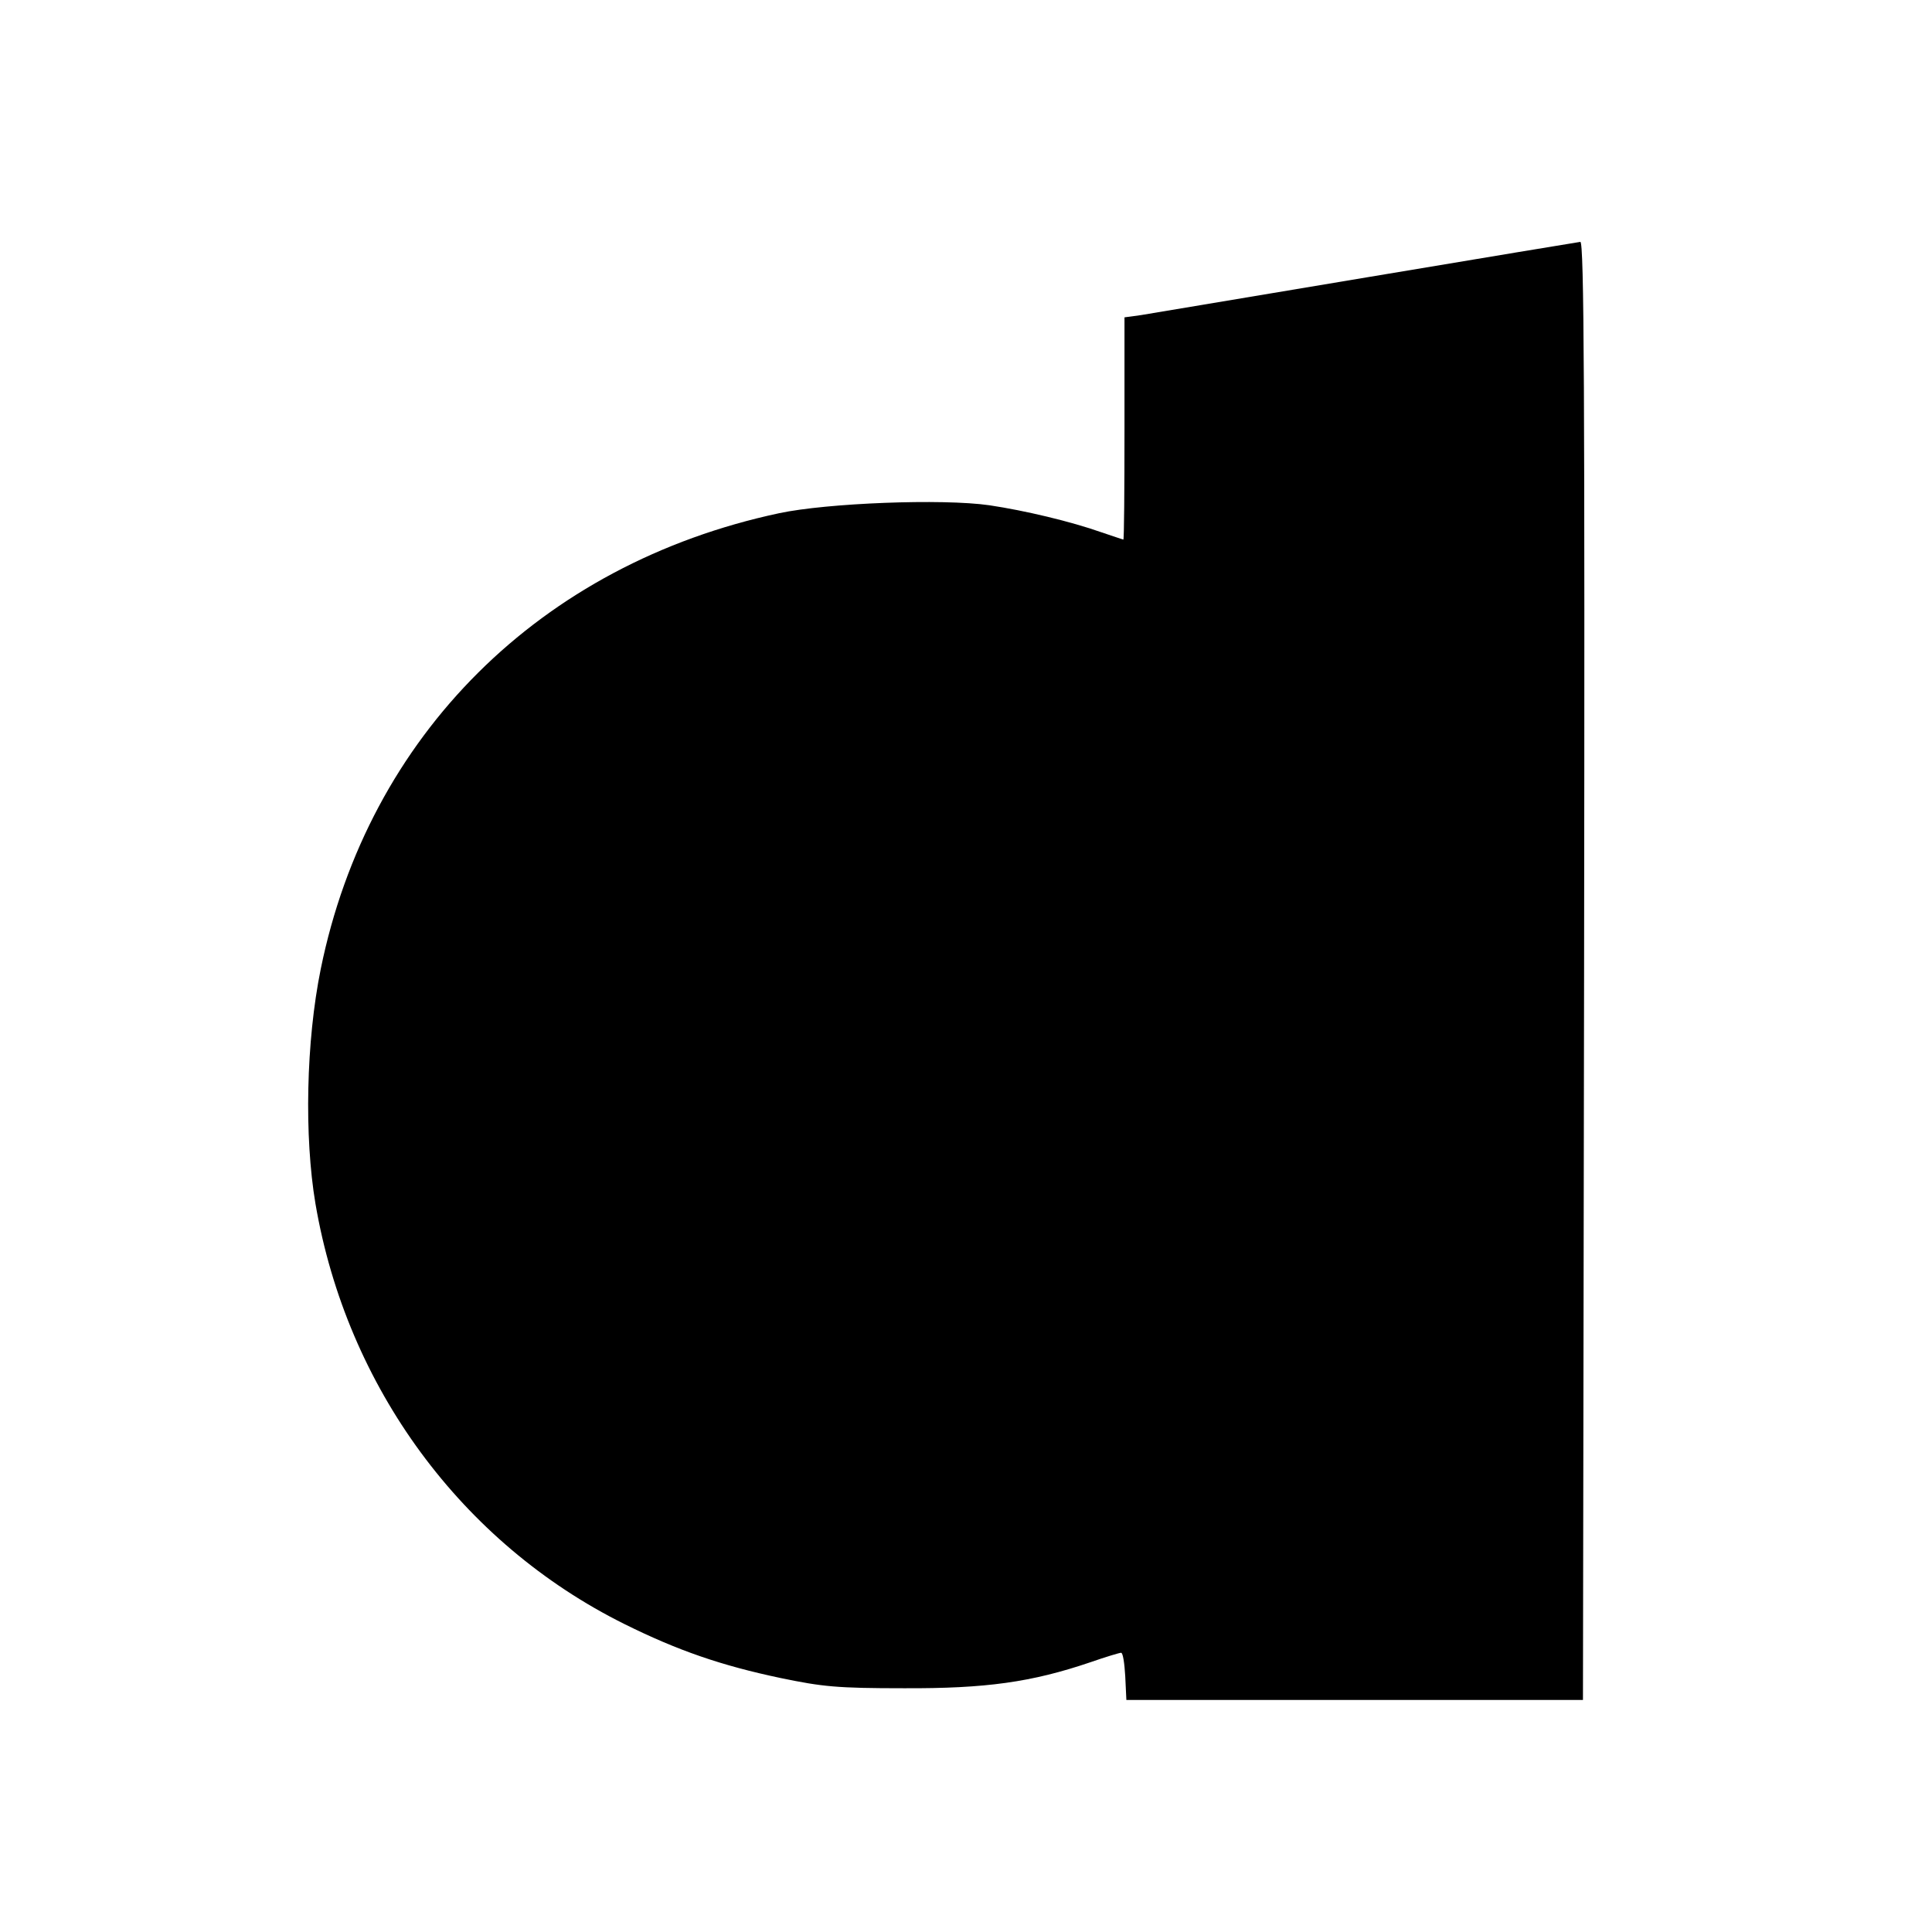
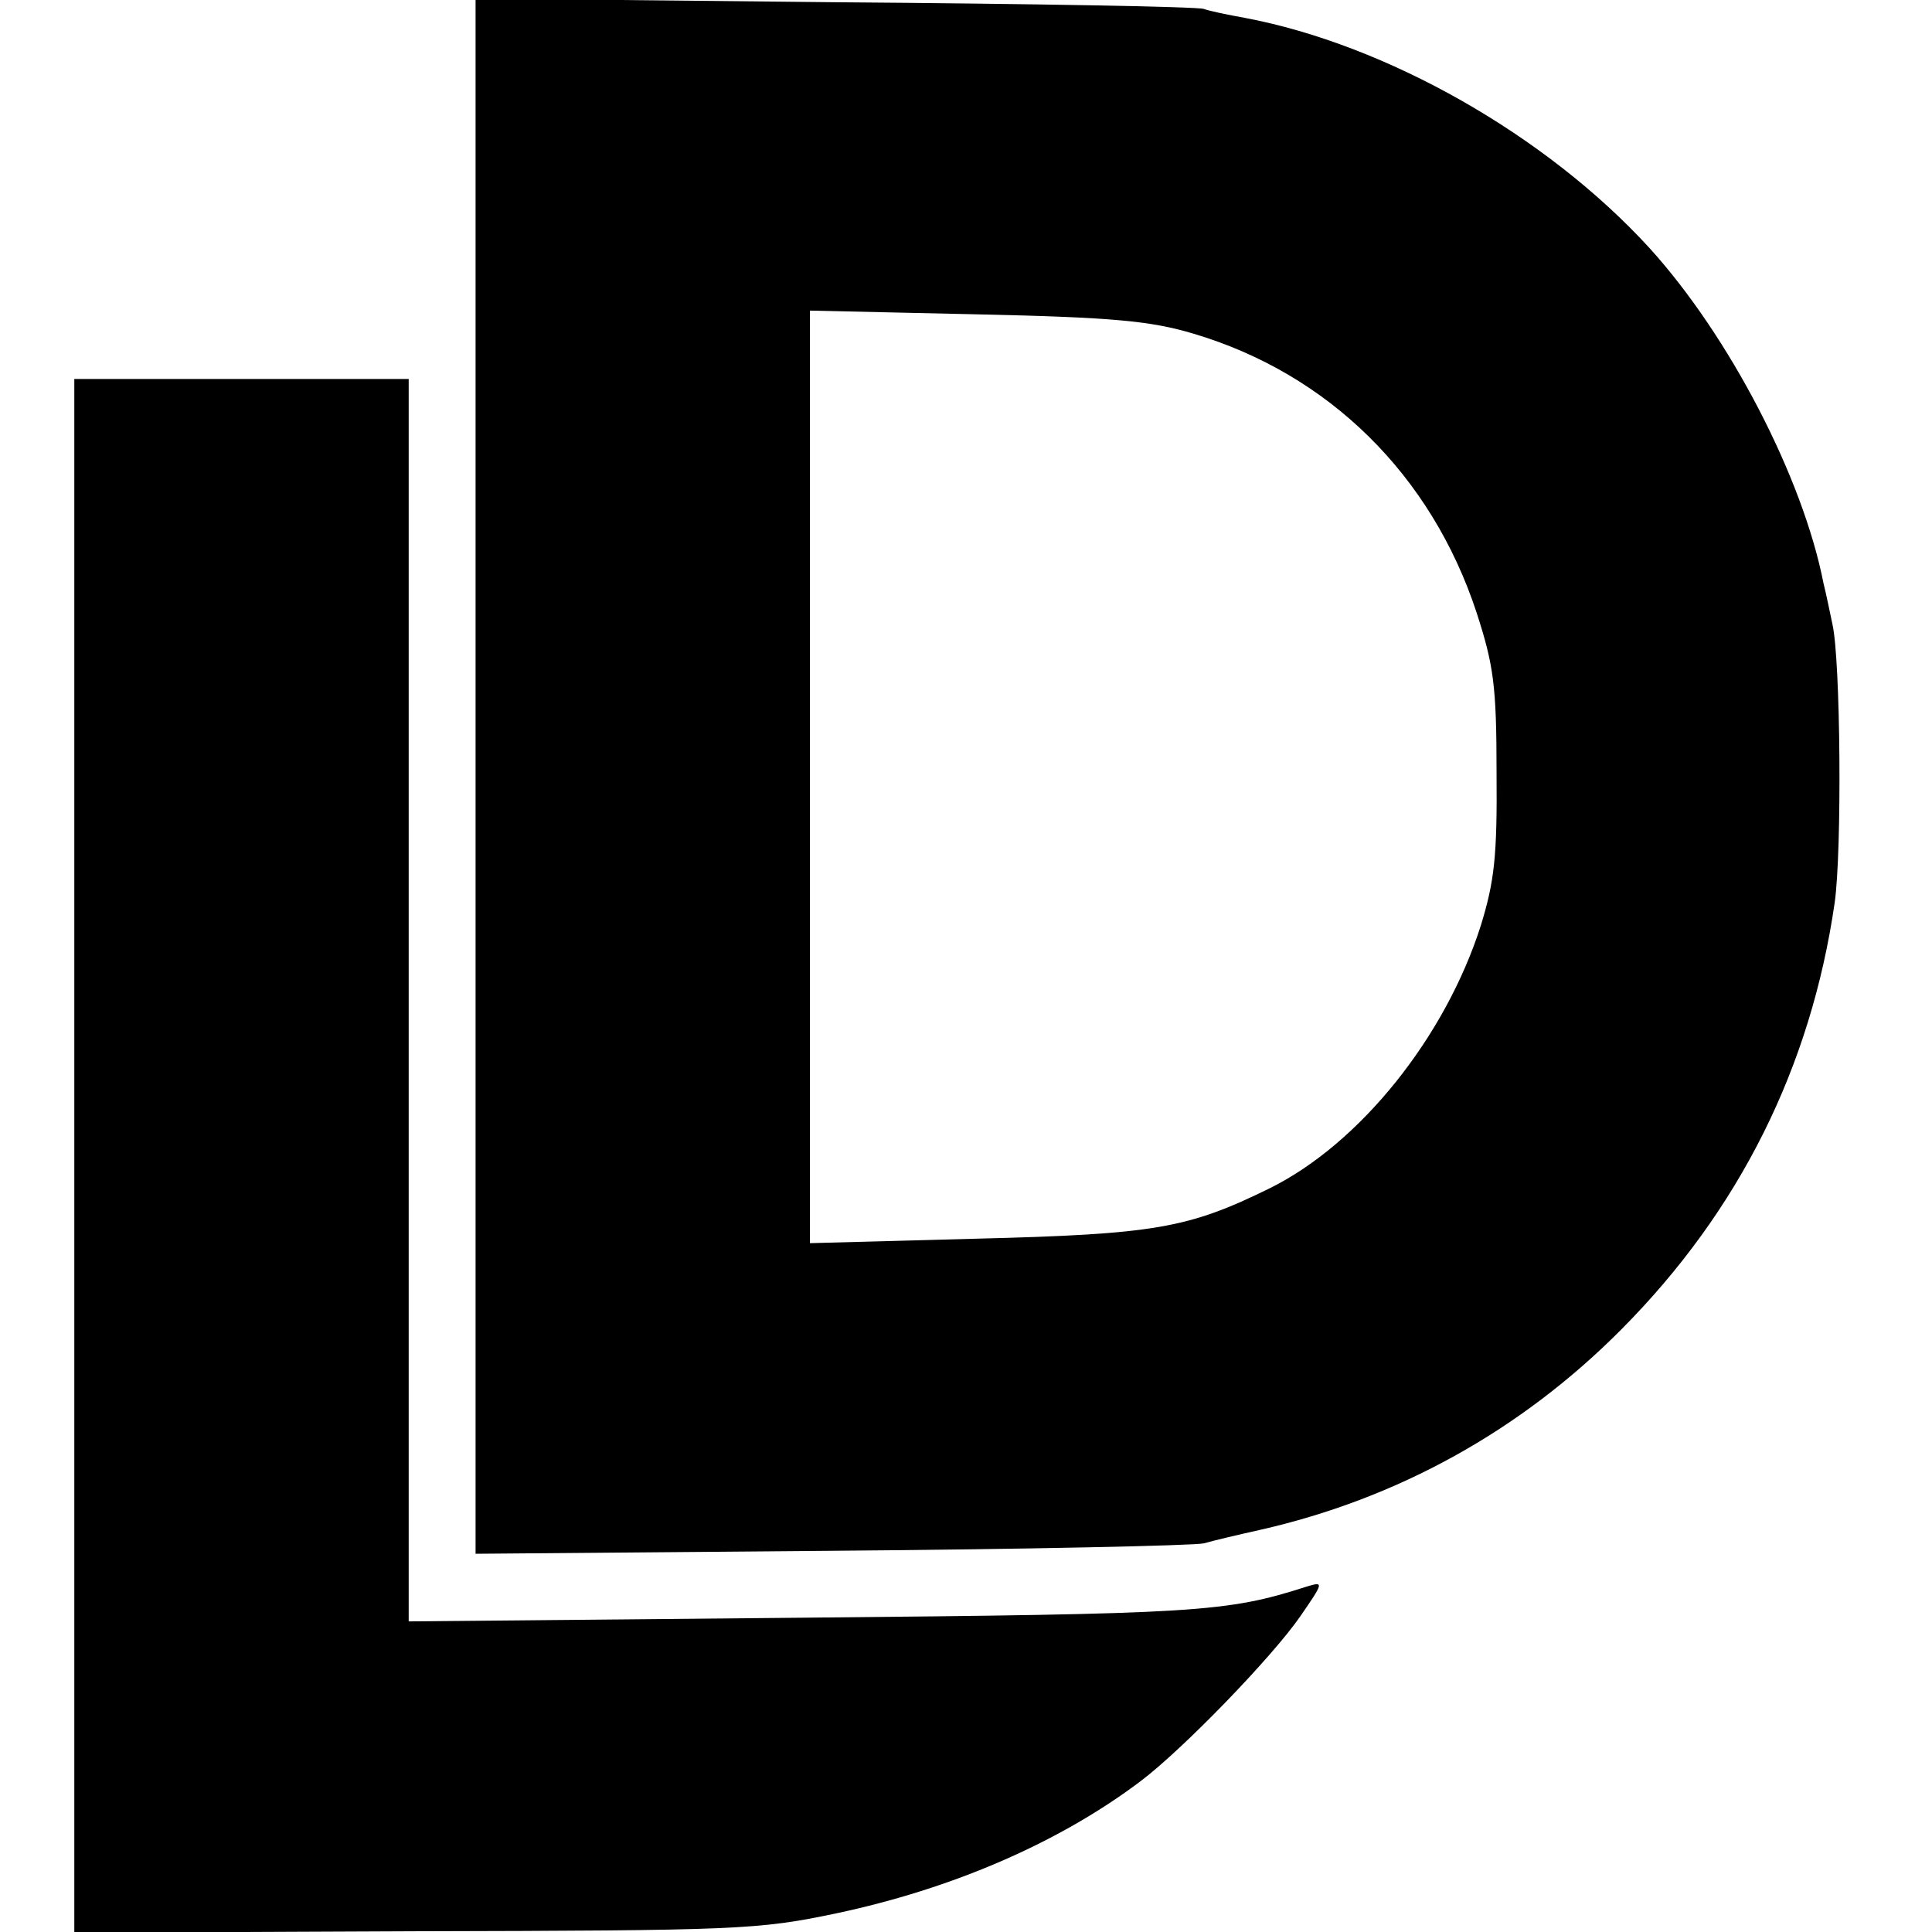
- <svg xmlns="http://www.w3.org/2000/svg" version="1.0" width="512pt" height="512pt" viewBox="0 0 512 512" preserveAspectRatio="xMidYMid meet">
-   <g transform="translate(0,512) scale(0.1,-0.1)" fill="#000000" stroke="none">
-     <path d="M3622 4385 c-304 -51 -573 -96 -598 -100 l-44 -6 0 -295 c0 -162 -1 -294 -3 -294 -1 0 -27 9 -57 19 -82 29 -204 58 -298 72 -125 18 -430 6 -557 -21 -633 -135 -1089 -589 -1215 -1208 -39 -192 -44 -444 -14 -622 83 -486 388 -900 819 -1114 141 -70 257 -110 414 -143 111 -23 149 -27 326 -27 218 -1 339 16 495 69 40 14 77 25 81 25 5 0 9 -28 11 -62 l3 -63 605 0 605 0 3 1933 c2 1543 0 1932 -10 1931 -7 -1 -262 -43 -566 -94z" />
+ <svg xmlns="http://www.w3.org/2000/svg" version="1.0" width="260pt" height="260pt" viewBox="0 0 260 260" preserveAspectRatio="xMidYMid meet">
+   <g transform="translate(0,260) scale(0.1,-0.1)" fill="#000000" stroke="none">
+     <path d="M640 1555 l0 -1046 478 4 c262 2 488 7 502 10 14 4 48 12 75 18 186 42 352 134 487 270 159 160 255 353 287 574 10 70 8 327 -3 375 -3 14 -8 39 -12 55 -28 143 -127 333 -234 451 -139 152 -354 274 -545 310 -22 4 -47 9 -55 12 -8 3 -232 7 -497 9 l-483 5 0 -1047z m966 596 c182 -54 320 -190 381 -375 23 -71 27 -98 27 -216 1 -113 -3 -146 -21 -205 -48 -151 -163 -294 -284 -354 -110 -54 -154 -62 -396 -68 l-223 -6 0 628 0 627 224 -5 c185 -4 235 -9 292 -26z" />
+     <path d="M100 1045 l0 -1046 458 2 c435 1 462 2 567 24 156 33 300 95 410 178 57 43 177 167 215 222 31 45 32 47 9 40 -109 -35 -146 -37 -676 -42 l-533 -5 0 836 0 836 -225 0 -225 0 0 -1045z" />
  </g>
</svg>
